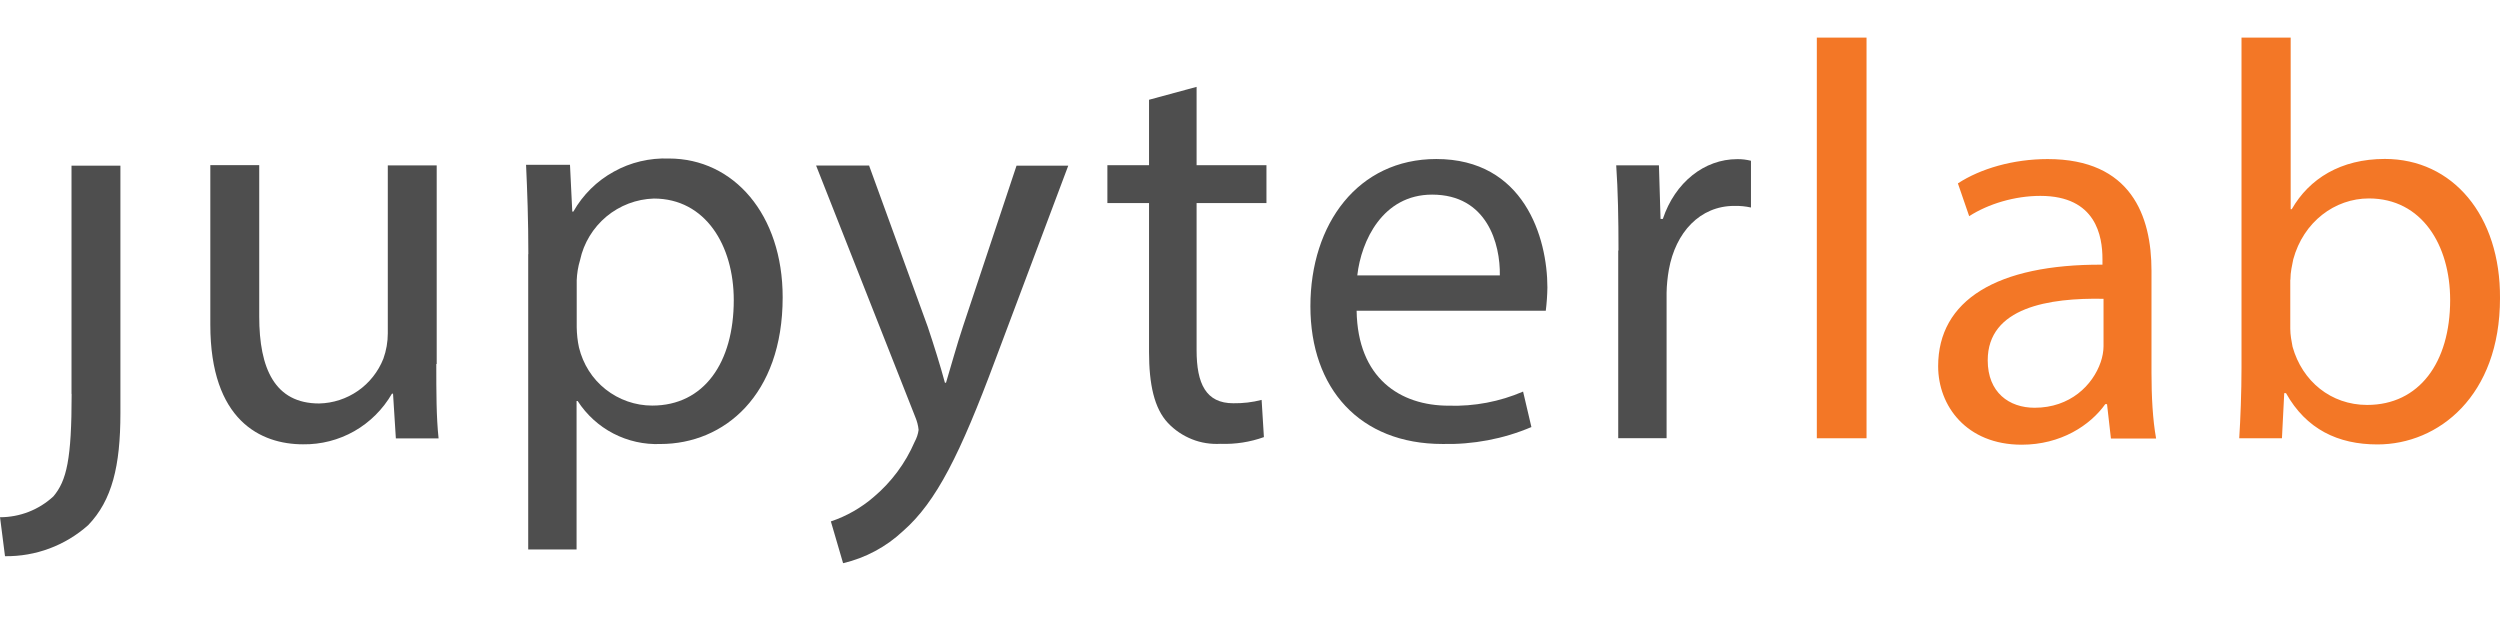
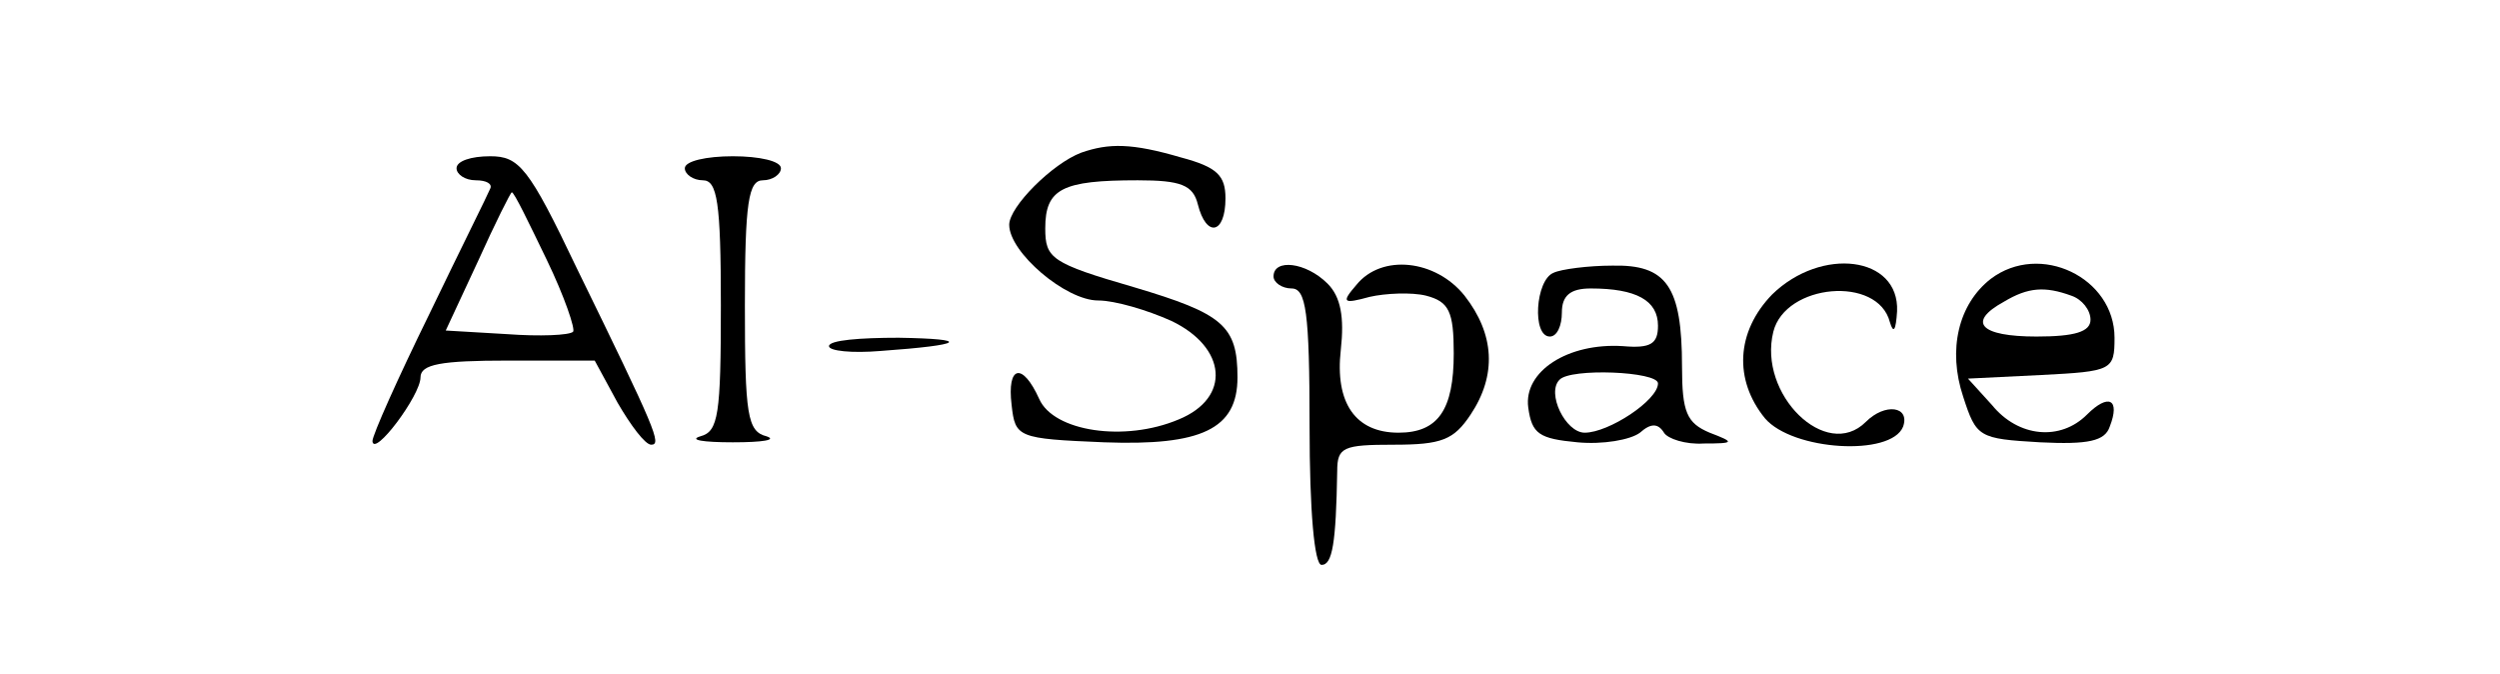
- <svg xmlns="http://www.w3.org/2000/svg" width="200" viewBox="0 0 1860.8 475">
-   <g class="jp-icon2" fill="#4E4E4E" transform="translate(480.1364, 64.27149)">
-     <g transform="translate(0, 58.87557)">
-       <g transform="translate(0.087603, 0.140294)">
-         <path d="M-426.9,169.8c0,48.7-3.7,64.7-13.6,76.4c-10.8,10-25,15.5-39.7,15.5l3.7,29 c22.8,0.3,44.8-7.9,61.9-23.1c17.8-18.5,24-44.1,24-83.3V0H-427v170.1L-426.9,169.8L-426.9,169.8z" />
-       </g>
-     </g>
-     <g transform="translate(155.0453, 56.8371)">
-       <g transform="translate(1.562453, 1.799842)">
-         <path d="M-312,148c0,21,0,39.5,1.7,55.4h-31.8l-2.1-33.3h-0.8c-6.7,11.6-16.4,21.3-28,27.9 c-11.6,6.6-24.8,10-38.2,9.8c-31.4,0-69-17.7-69-89V0h36.4v112.7c0,38.7,11.6,64.7,44.6,64.7c10.3-0.2,20.4-3.5,28.9-9.4 c8.5-5.9,15.1-14.3,18.9-23.9c2.2-6.1,3.3-12.5,3.3-18.9V0.2h36.4V148H-312L-312,148z" />
-       </g>
-     </g>
-     <g transform="translate(390.0133, 53.47964)">
-       <g transform="translate(1.706458, 0.231425)">
-         <path d="M-478.6,71.4c0-26-0.8-47-1.7-66.7h32.7l1.7,34.8h0.8c7.1-12.5,17.5-22.8,30.1-29.7 c12.5-7,26.7-10.3,41-9.8c48.3,0,84.7,41.7,84.7,103.3c0,73.1-43.7,109.2-91,109.2c-12.1,0.5-24.2-2.2-35-7.8 c-10.8-5.6-19.9-13.9-26.6-24.2h-0.8V291h-36v-220L-478.6,71.4L-478.6,71.4z M-442.6,125.6c0.1,5.1,0.6,10.1,1.7,15.1 c3,12.3,9.9,23.3,19.8,31.1c9.9,7.8,22.1,12.1,34.7,12.1c38.5,0,60.7-31.9,60.7-78.5c0-40.7-21.1-75.6-59.5-75.6 c-12.9,0.4-25.3,5.1-35.3,13.4c-9.9,8.3-16.9,19.7-19.6,32.4c-1.5,4.9-2.3,10-2.5,15.1V125.6L-442.6,125.6L-442.6,125.6z" />
-       </g>
-     </g>
-     <g transform="translate(606.7407, 56.8371)">
-       <g transform="translate(0.751226, 1.989299)">
-         <path d="M-440.8,0l43.7,120.1c4.5,13.4,9.5,29.4,12.8,41.7h0.8c3.7-12.2,7.9-27.7,12.8-42.4 l39.7-119.2h38.5L-346.9,145c-26,69.7-43.7,105.4-68.6,127.2c-12.5,11.7-27.9,20-44.6,23.9l-9.1-31.1 c11.7-3.9,22.5-10.1,31.8-18.1c13.2-11.1,23.7-25.2,30.6-41.2c1.5-2.8,2.5-5.7,2.9-8.8c-0.3-3.3-1.2-6.6-2.5-9.7L-480.2,0.1 h39.7L-440.8,0L-440.8,0z" />
-       </g>
-     </g>
-     <g transform="translate(822.7481, 0)">
-       <g transform="translate(1.46405, 0.378914)">
-         <path d="M-413.7,0v58.3h52v28.2h-52V196c0,25,7,39.5,27.3,39.5c7.1,0.1,14.2-0.7,21.1-2.5 l1.7,27.7c-10.3,3.7-21.3,5.4-32.2,5c-7.3,0.4-14.6-0.7-21.3-3.4c-6.8-2.7-12.9-6.8-17.9-12.1c-10.3-10.9-14.1-29-14.1-52.9 V86.5h-31V58.3h31V9.6L-413.7,0L-413.7,0z" />
-       </g>
-     </g>
-     <g transform="translate(974.4333, 53.47964)">
-       <g transform="translate(0.990034, 0.610339)">
-         <path d="M-445.8,113c0.8,50,32.2,70.6,68.6,70.6c19,0.6,37.9-3,55.3-10.5l6.2,26.4 c-20.9,8.9-43.5,13.1-66.2,12.6c-61.5,0-98.3-41.2-98.3-102.5C-480.2,48.2-444.7,0-386.5,0c65.2,0,82.7,58.3,82.7,95.7 c-0.1,5.8-0.5,11.5-1.2,17.2h-140.6H-445.8L-445.8,113z M-339.2,86.6c0.4-23.5-9.5-60.1-50.4-60.1 c-36.8,0-52.8,34.4-55.7,60.1H-339.2L-339.2,86.6L-339.2,86.6z" />
-       </g>
-     </g>
-     <g transform="translate(1201.961, 53.47964)">
-       <g transform="translate(1.17964, 0.705068)">
-         <path d="M-478.6,68c0-23.9-0.4-44.5-1.7-63.4h31.8l1.2,39.9h1.7c9.1-27.3,31-44.5,55.3-44.5 c3.5-0.1,7,0.4,10.3,1.2v34.8c-4.1-0.9-8.2-1.3-12.4-1.2c-25.6,0-43.7,19.7-48.7,47.4c-1,5.7-1.6,11.5-1.7,17.2v108.3h-36V68 L-478.6,68z" />
-       </g>
-     </g>
-   </g>
-   <g class="jp-icon-warn0" fill="#F37726">
-     <path d="M1352.3,326.2h37V28h-37V326.2z M1604.8,326.2c-2.5-13.9-3.4-31.1-3.4-48.7v-76 c0-40.7-15.1-83.1-77.3-83.1c-25.6,0-50,7.1-66.8,18.1l8.4,24.4c14.3-9.2,34-15.1,53-15.1c41.6,0,46.2,30.2,46.2,47v4.2 c-78.6-0.4-122.3,26.5-122.3,75.6c0,29.4,21,58.4,62.2,58.4c29,0,50.9-14.3,62.2-30.2h1.3l2.9,25.6H1604.8z M1565.7,257.7 c0,3.8-0.8,8-2.1,11.8c-5.9,17.2-22.7,34-49.2,34c-18.9,0-34.9-11.3-34.9-35.3c0-39.5,45.8-46.6,86.2-45.8V257.7z M1698.5,326.2 l1.7-33.6h1.3c15.1,26.9,38.7,38.2,68.1,38.2c45.4,0,91.2-36.1,91.2-108.8c0.4-61.7-35.3-103.7-85.7-103.7 c-32.8,0-56.3,14.7-69.3,37.4h-0.8V28h-36.6v245.7c0,18.1-0.8,38.6-1.7,52.5H1698.5z M1704.8,208.2c0-5.9,1.3-10.9,2.1-15.1 c7.6-28.1,31.1-45.4,56.3-45.4c39.5,0,60.5,34.9,60.5,75.6c0,46.6-23.1,78.1-61.8,78.1c-26.9,0-48.3-17.6-55.5-43.3 c-0.8-4.2-1.7-8.8-1.7-13.4V208.2z" />
+ <svg xmlns="http://www.w3.org/2000/svg" version="1.0" width="208pt" height="56pt" viewBox="0 0 208 56" preserveAspectRatio="xMidYMid meet">
+   <g transform="translate(0,56) scale(0.1,-0.1)" fill="#000000" stroke="none">
+     <path d="M900 433 c-24 -9 -60 -45 -60 -60 0 -23 47 -63 74 -63 14 0 41 -8 61 -17 46 -22 50 -64 6 -82 -45 -19 -104 -10 -116 17 -14 31 -27 28 -23 -5 3 -27 5 -28 77 -31 81 -3 111 11 111 54 0 43 -12 53 -86 75 -69 20 -74 24 -74 49 0 33 14 40 77 40 36 0 46 -4 50 -20 7 -28 23 -25 23 5 0 19 -7 26 -37 34 -41 12 -60 12 -83 4z" />
+     <path d="M380 420 c0 -5 7 -10 16 -10 9 0 14 -3 12 -7 -2 -5 -25 -51 -51 -105 -26 -53 -47 -100 -47 -105 1 -14 40 38 40 53 0 11 17 14 73 14 l72 0 19 -35 c11 -19 23 -35 28 -35 9 0 4 12 -62 147 -40 84 -48 93 -72 93 -16 0 -28 -4 -28 -10z m75 -76 c15 -31 24 -58 22 -60 -3 -3 -28 -4 -55 -2 l-51 3 27 58 c14 31 27 57 28 57 2 0 14 -25 29 -56z" />
+     <path d="M570 420 c0 -5 7 -10 15 -10 12 0 15 -18 15 -104 0 -91 -2 -105 -17 -109 -10 -3 2 -5 27 -5 25 0 37 2 28 5 -16 4 -18 18 -18 109 0 86 3 104 15 104 8 0 15 5 15 10 0 6 -18 10 -40 10 -22 0 -40 -4 -40 -10z" />
+     <path d="M1060 330 c0 -5 7 -10 15 -10 12 0 15 -19 15 -115 0 -70 4 -115 10 -115 9 0 12 18 13 78 0 20 5 22 47 22 40 0 50 4 64 25 22 33 20 67 -5 99 -24 30 -69 35 -90 9 -13 -15 -11 -16 11 -10 13 3 35 4 47 1 19 -5 23 -13 23 -48 0 -47 -13 -66 -46 -66 -36 0 -53 25 -48 69 3 27 0 44 -11 55 -18 18 -45 21 -45 6z" />
+     <path d="M1293 333 c-15 -6 -18 -53 -3 -53 6 0 10 9 10 20 0 14 7 20 24 20 38 0 56 -10 56 -31 0 -15 -6 -19 -29 -17 -46 3 -83 -21 -79 -51 3 -22 9 -26 41 -29 21 -2 44 2 52 8 9 8 15 8 20 0 3 -5 18 -10 33 -9 26 0 26 1 5 9 -19 8 -23 17 -23 55 0 67 -13 85 -58 84 -20 0 -43 -3 -49 -6z m87 -92 c0 -14 -41 -41 -61 -41 -16 0 -32 33 -21 44 9 10 82 7 82 -3z" />
+     <path d="M1475 315 c-30 -31 -32 -71 -6 -103 23 -27 105 -32 115 -7 6 17 -15 20 -31 4 -33 -33 -90 23 -77 75 10 40 87 47 97 8 3 -10 5 -7 6 9 2 46 -63 54 -104 14z" />
+     <path d="M1657 328 c-27 -21 -36 -59 -23 -98 11 -34 13 -35 64 -38 40 -2 54 1 58 13 9 23 -1 28 -19 10 -22 -22 -57 -19 -79 8 l-20 22 61 3 c59 3 61 4 61 31 0 50 -62 80 -103 49z m67 -14 c9 -3 16 -12 16 -20 0 -10 -13 -14 -45 -14 -47 0 -58 12 -27 29 20 12 34 13 56 5z" />
+     <path d="M690 272 c0 -4 19 -6 43 -4 70 5 76 10 15 11 -32 0 -58 -2 -58 -7z" />
  </g>
</svg>
